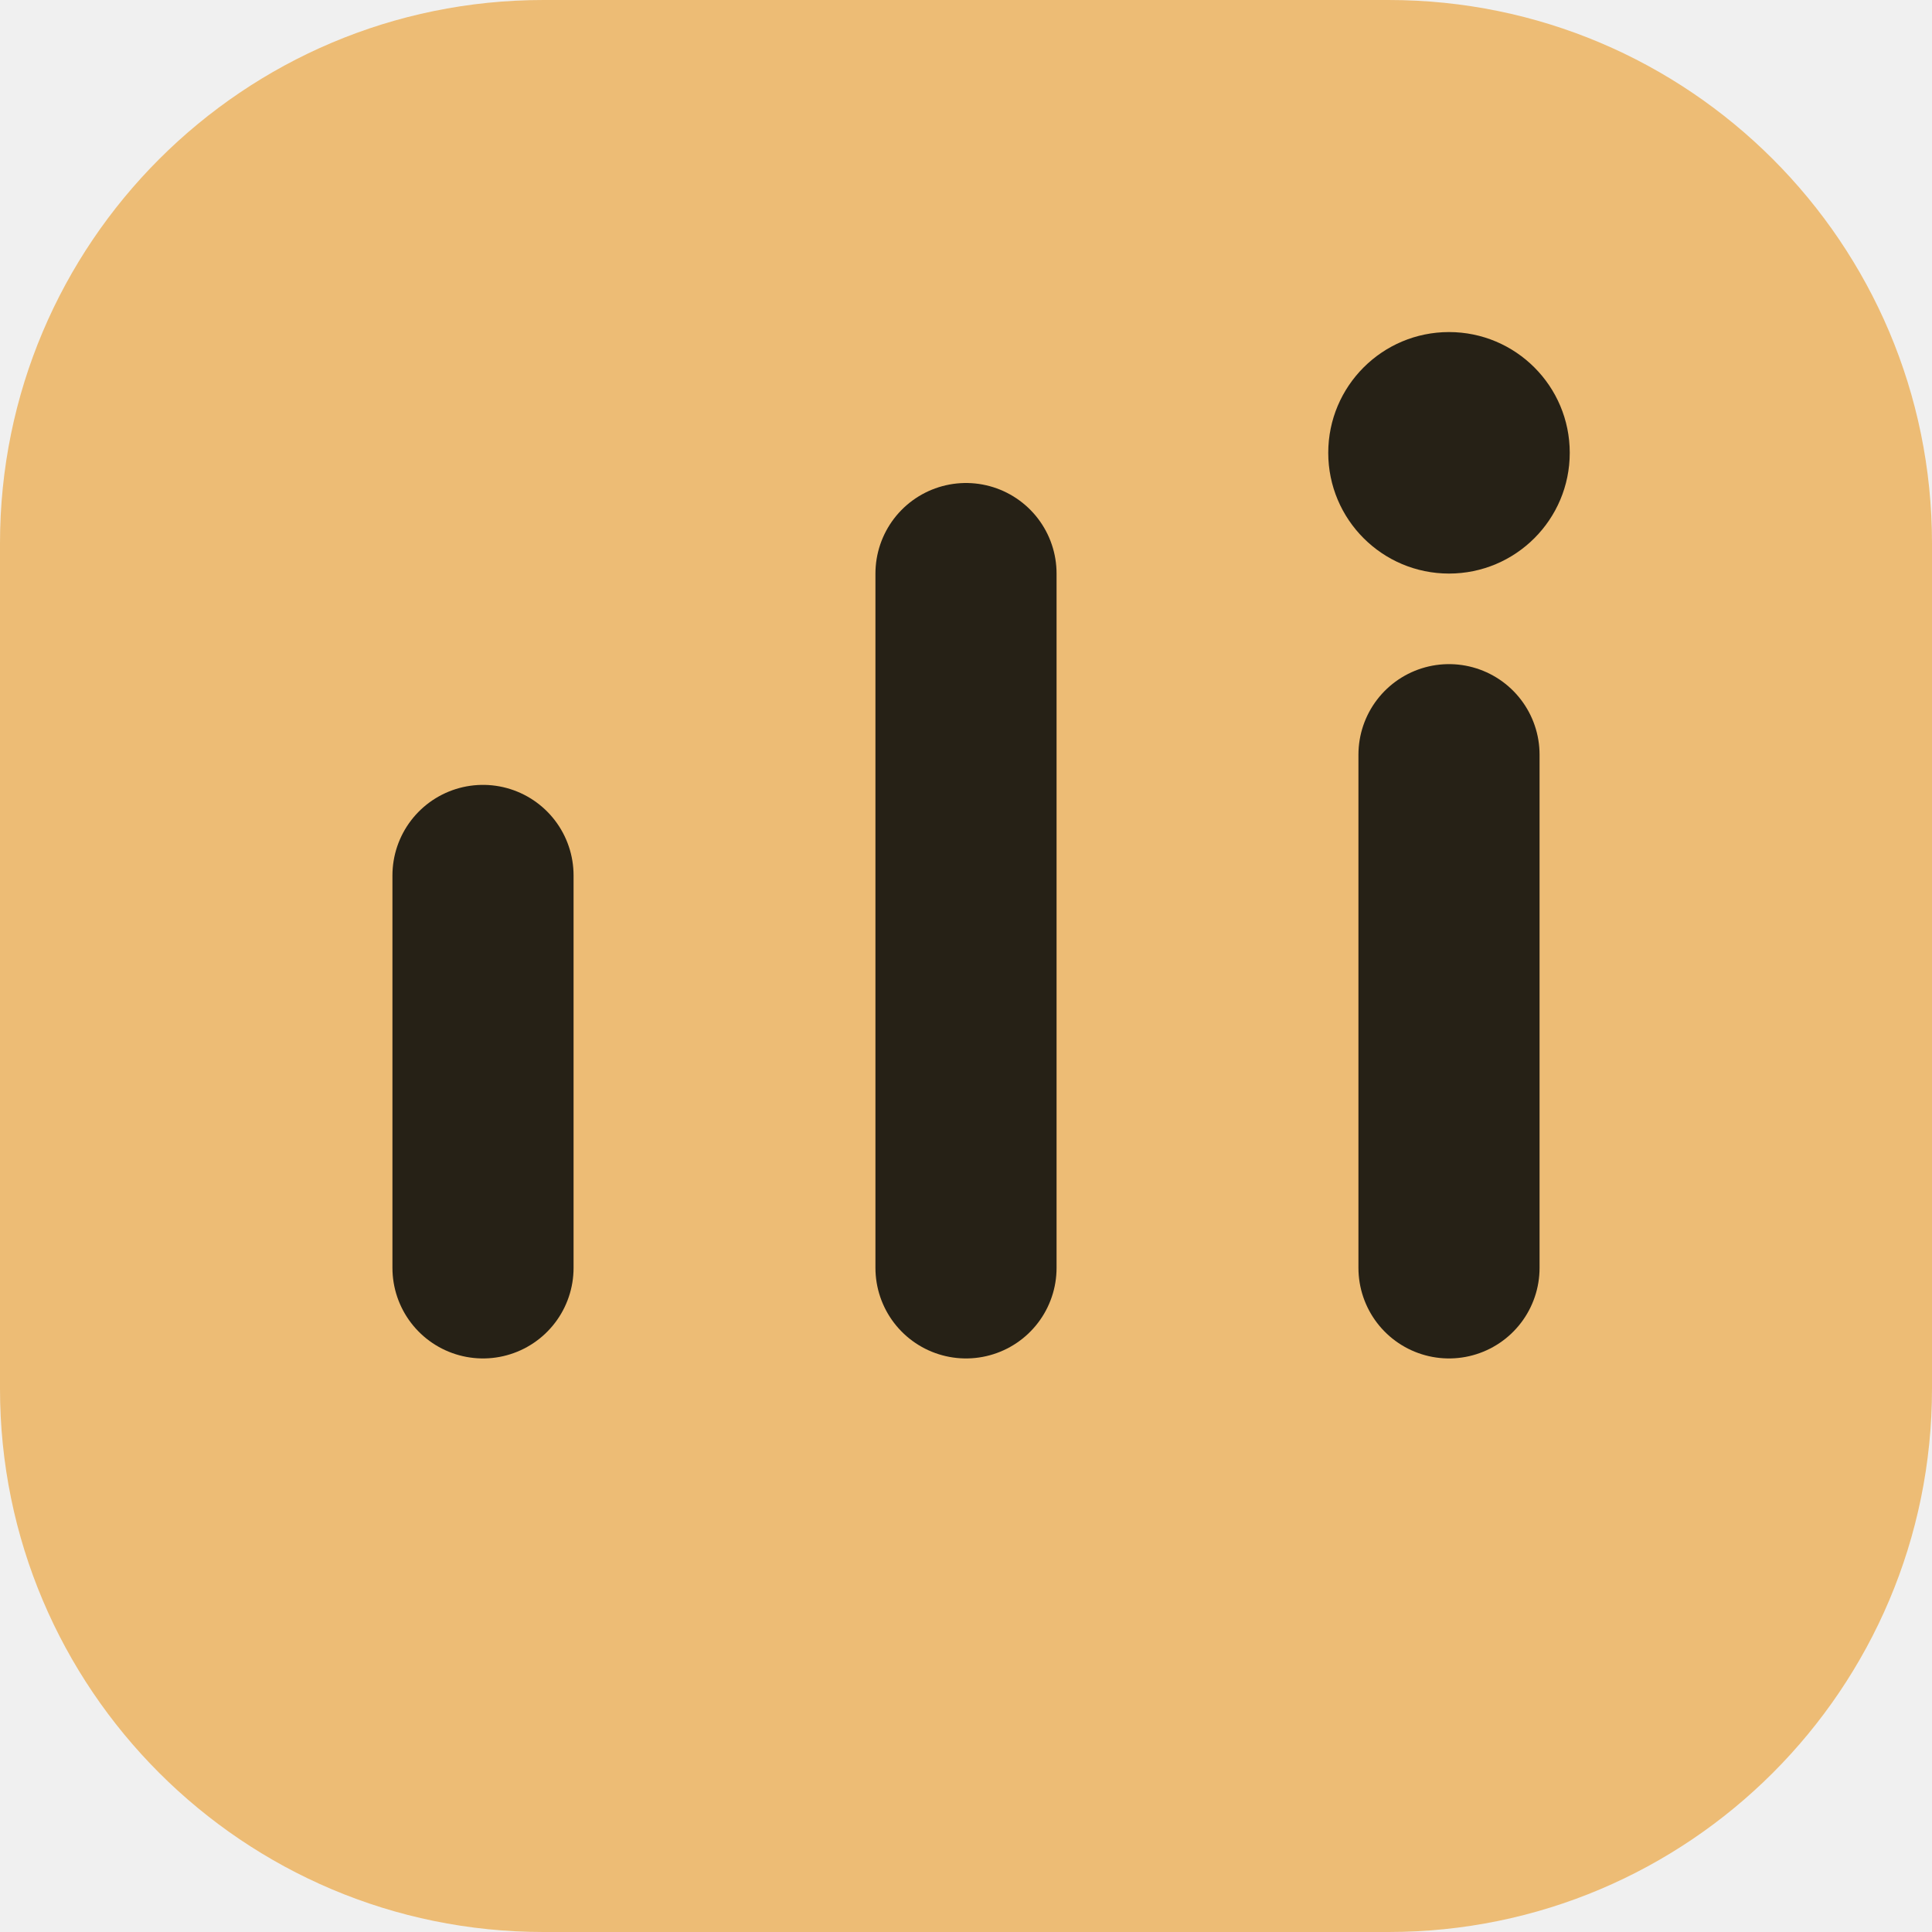
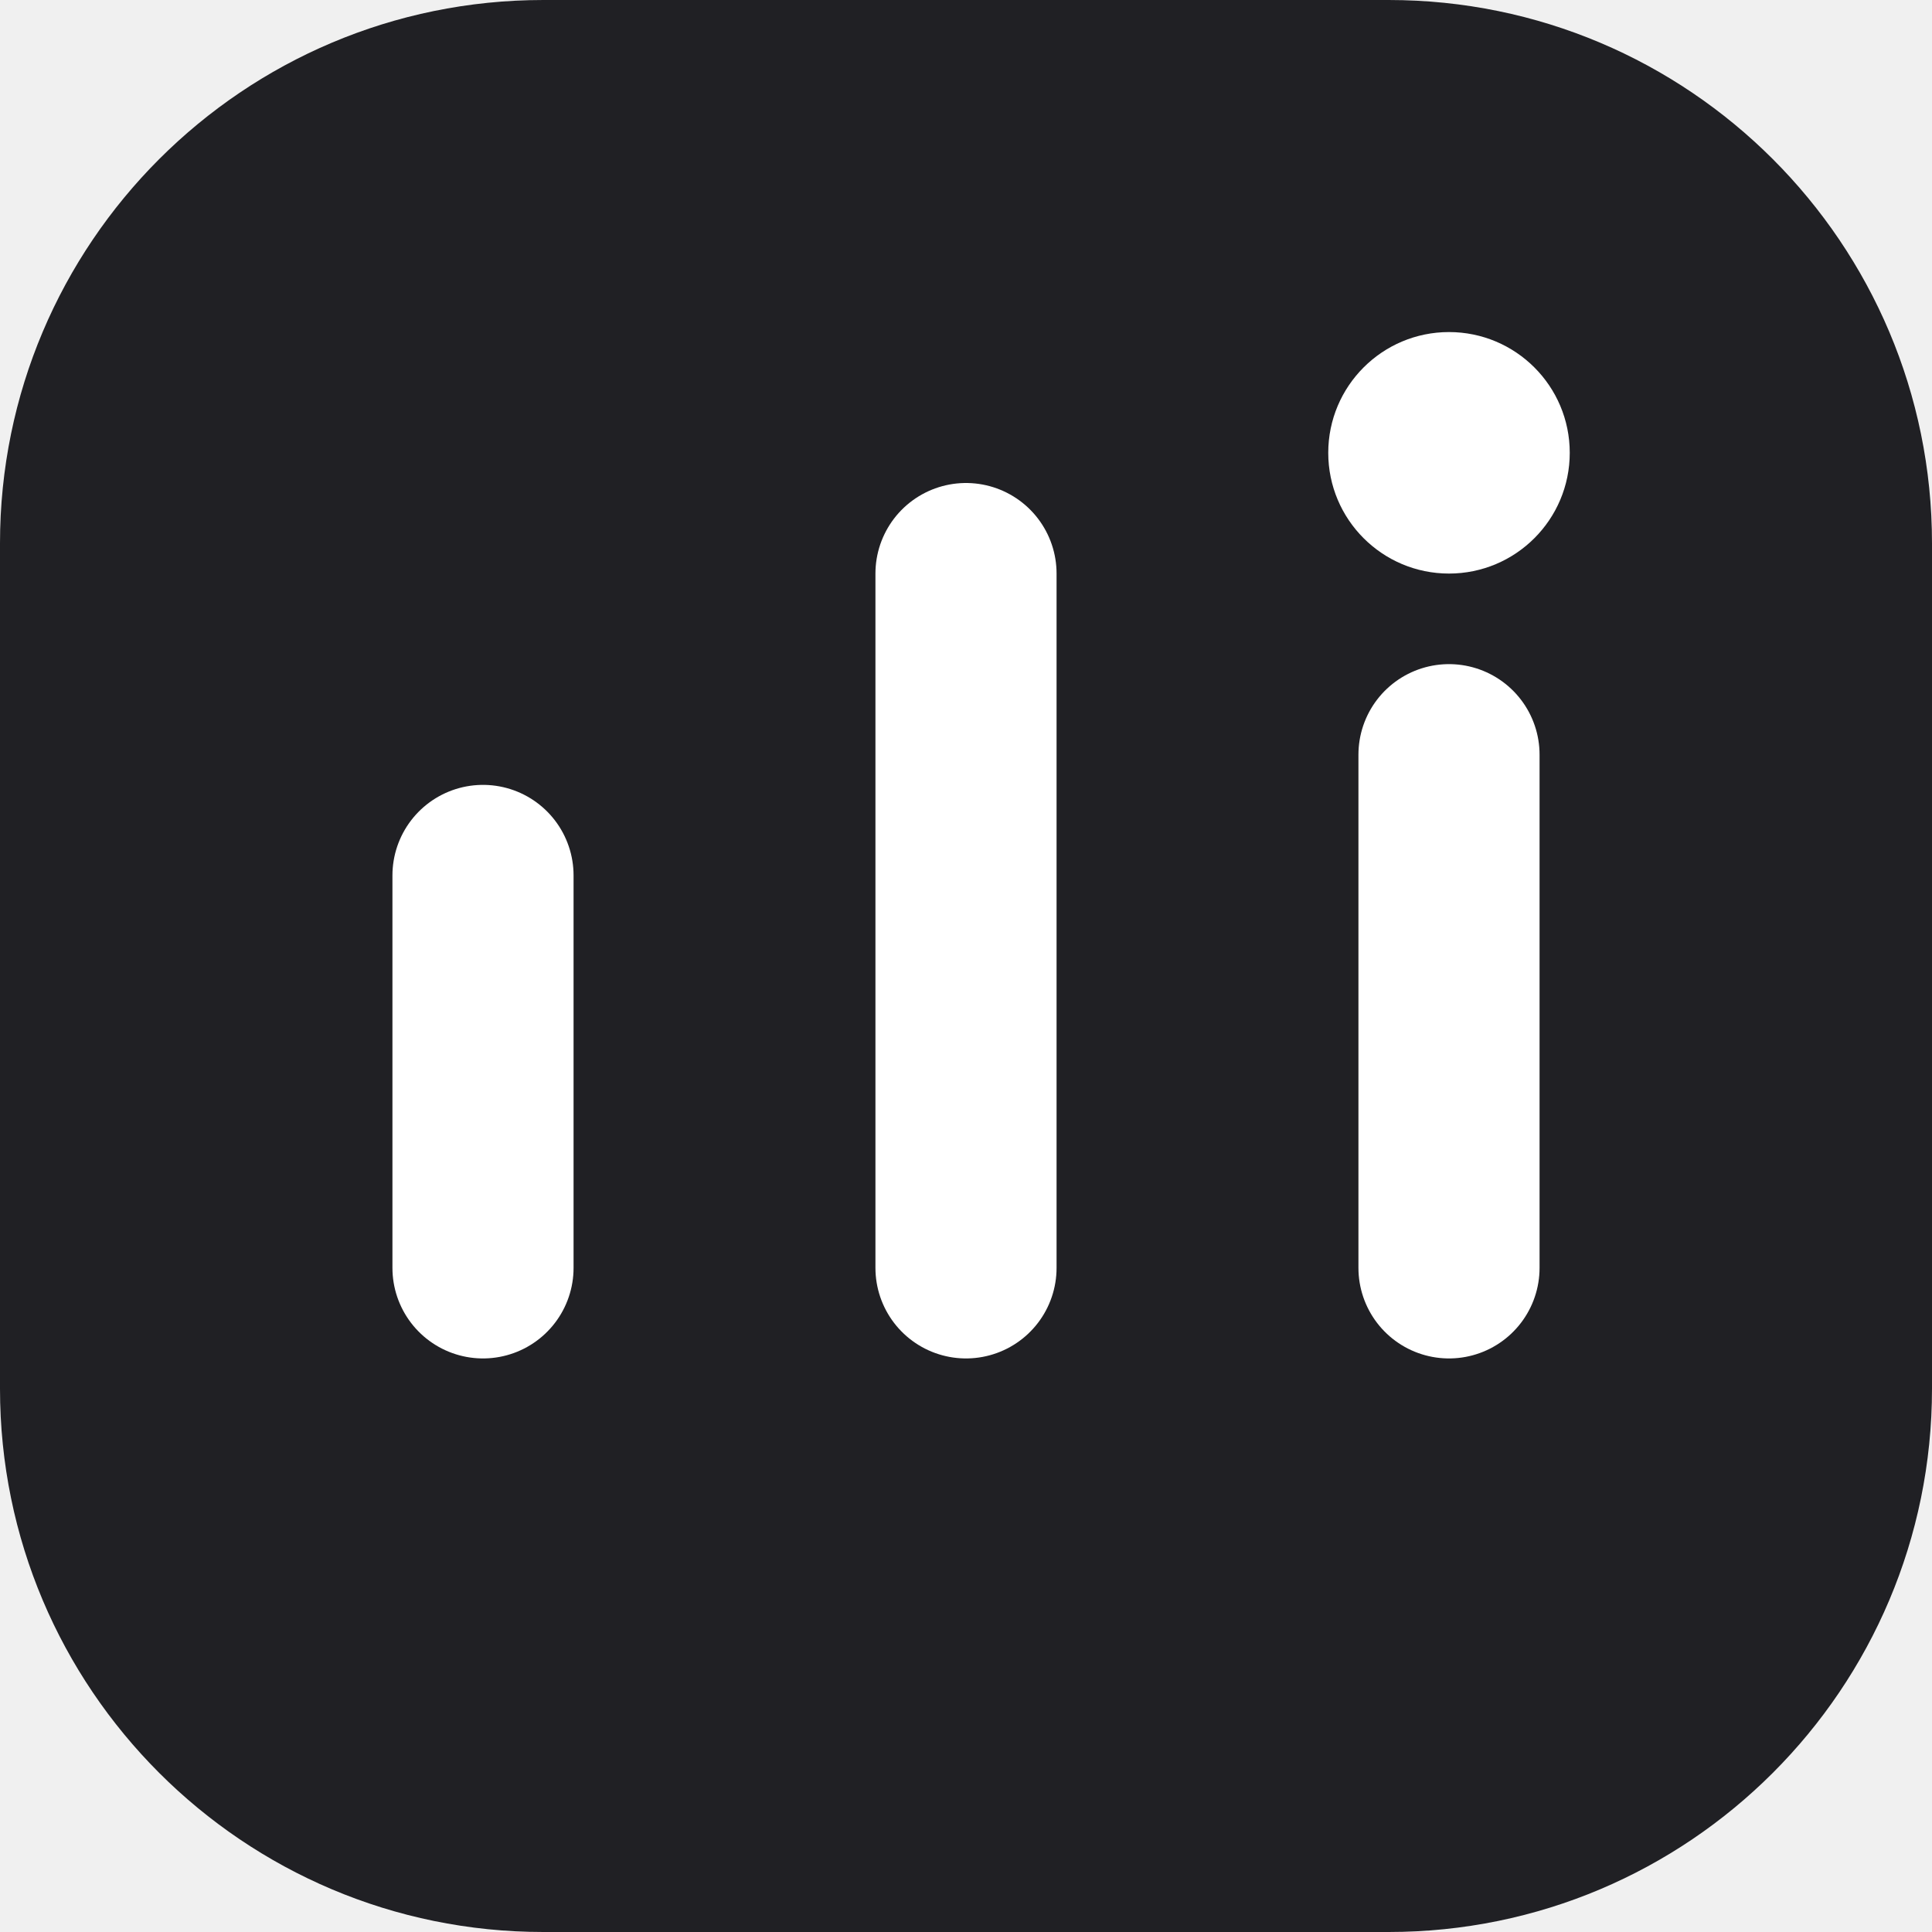
<svg xmlns="http://www.w3.org/2000/svg" viewBox="0 0 64 64">
-   <rect width="64" height="64" rx="18" fill="#edbc75" />
-   <path d="M16 42V29m16 13V19m16 23V25" fill="none" stroke="#262116" stroke-width="6" stroke-linecap="round" />
-   <circle cx="48" cy="15" r="4" fill="#262116" />
+   <rect width="64" height="64" rx="18" fill="#202024" />
+   <path d="M16 42V29m16 13V19m16 23V25" fill="none" stroke="#ffffff" stroke-width="6" stroke-linecap="round" />
+   <circle cx="48" cy="15" r="4" fill="#ffffff" />
</svg>
